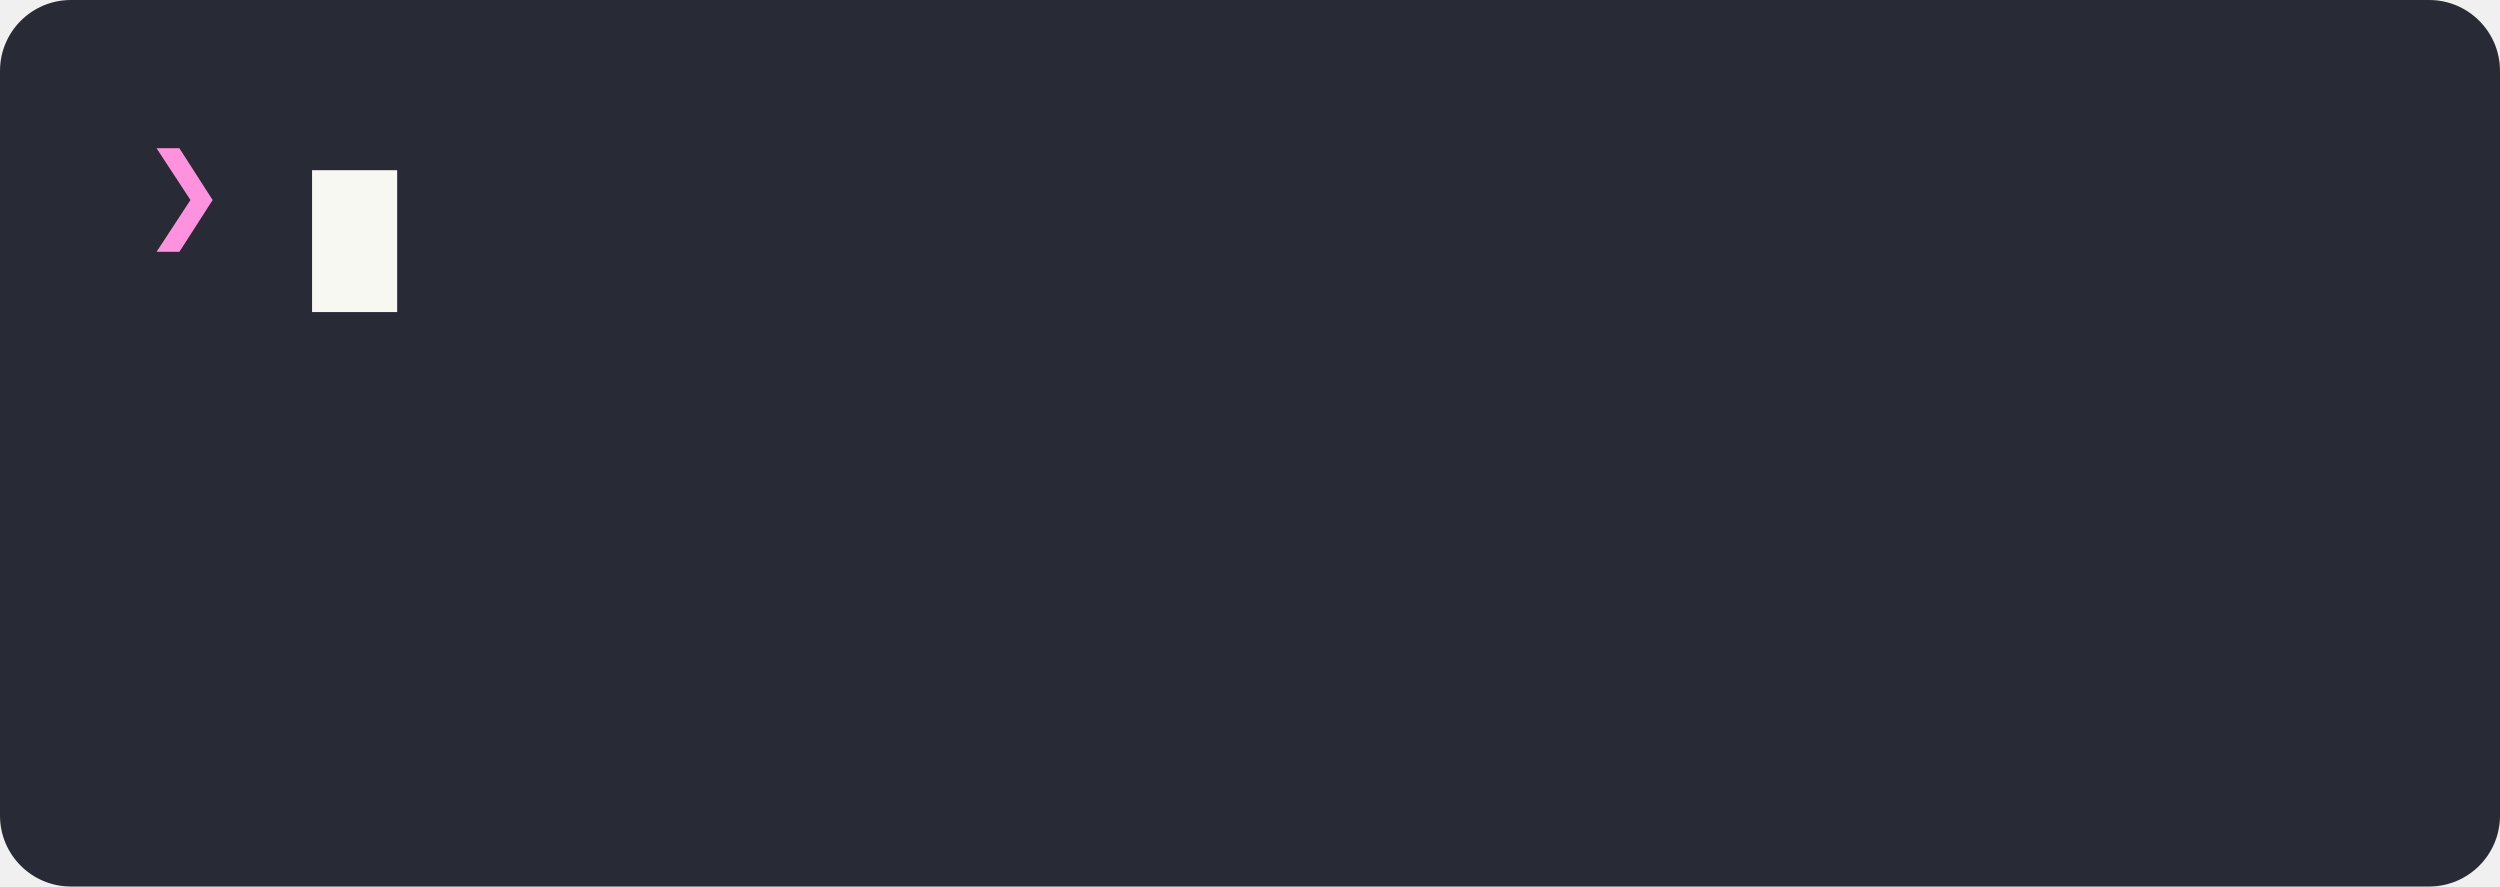
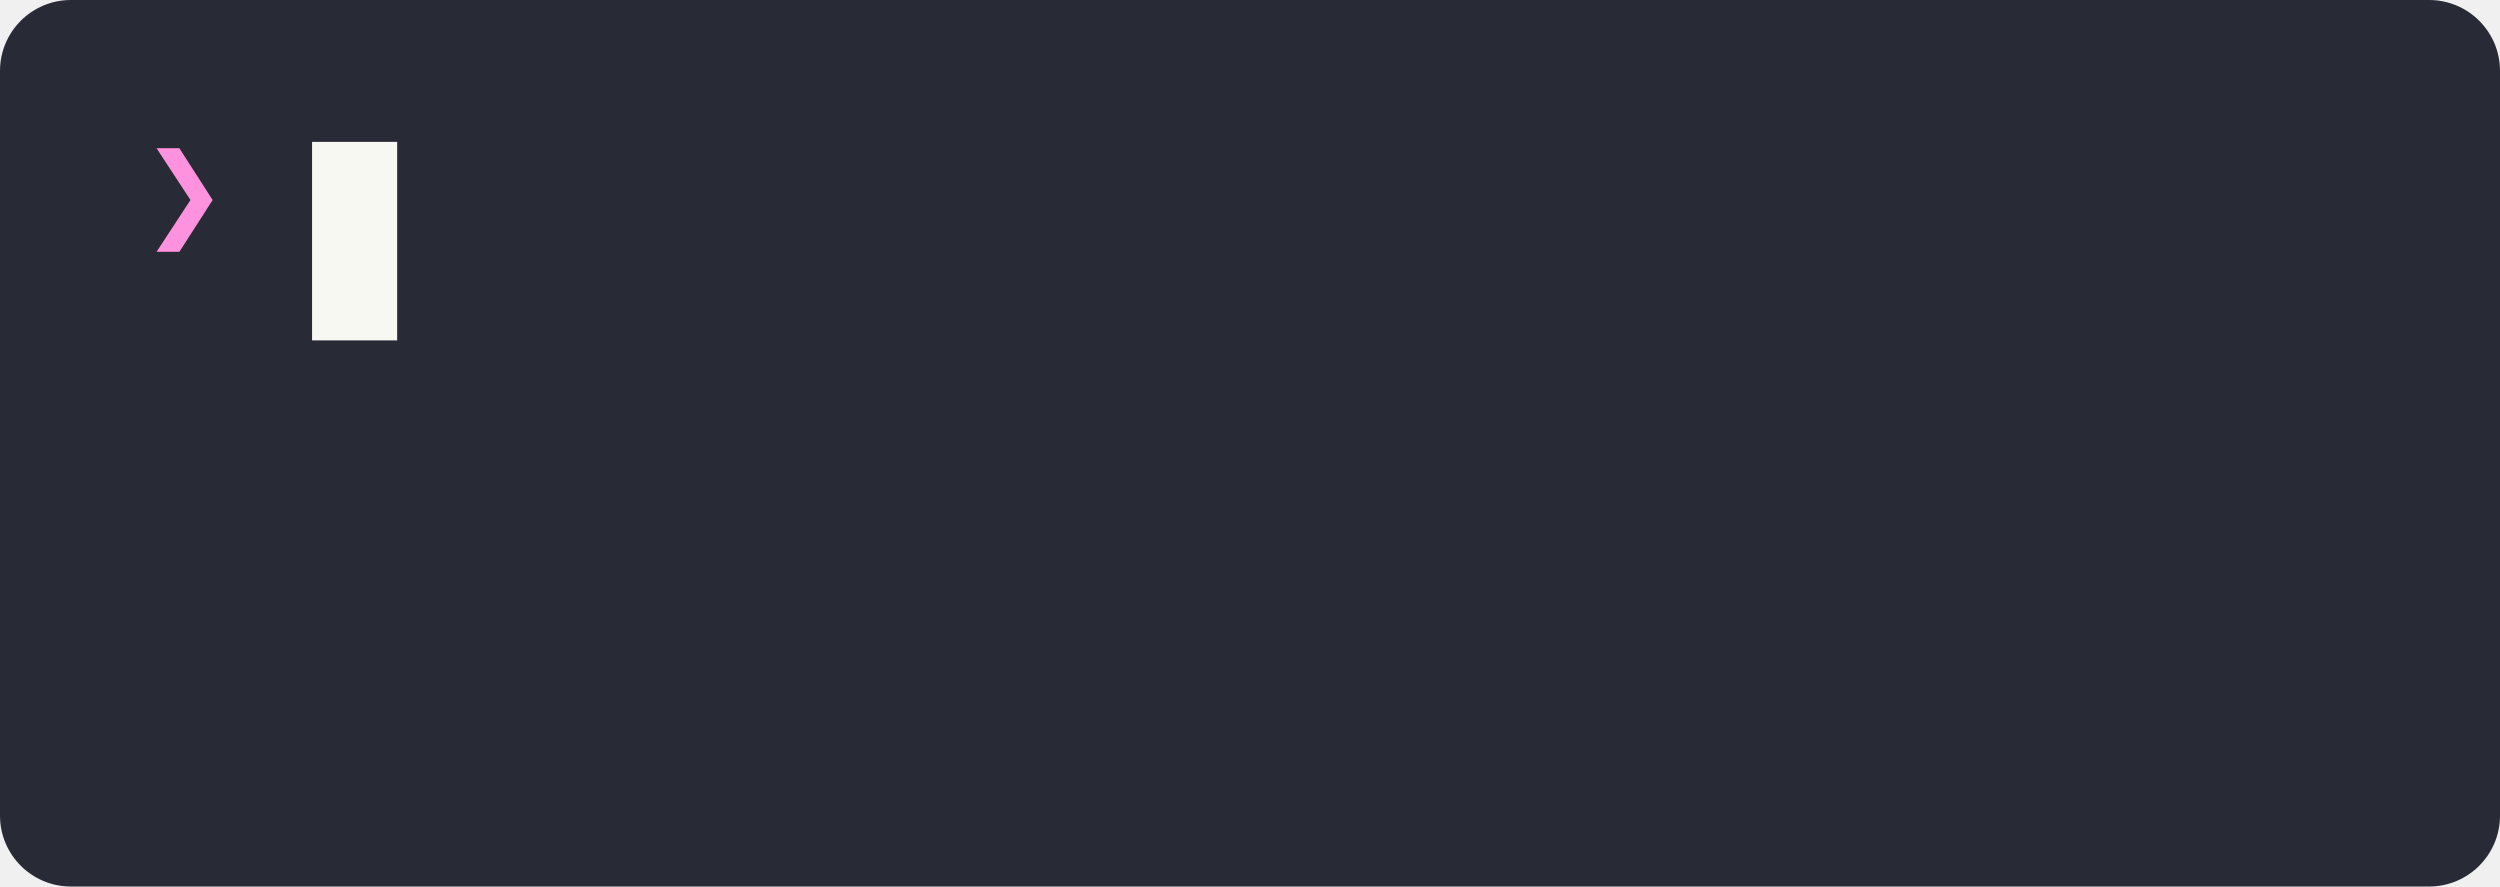
<svg xmlns="http://www.w3.org/2000/svg" width="282" height="100">
  <defs>
    <clipPath id="rounded-corners">
      <rect x="0" y="0" width="282" height="100" rx="8" ry="8" />
    </clipPath>
  </defs>
  <style>
    
.text {
  font-family: 'SF Mono', 'Monaco', 'Menlo', 'Consolas', monospace;
  font-size: 16px;
  dominant-baseline: text-before-edge;
  text-rendering: geometricPrecision;
  white-space: pre;
}
.bold { font-weight: bold; }
.italic { font-style: italic; }
.uline { text-decoration: underline; }
.strike { text-decoration: line-through; }
.dim { opacity: 0.5; }
.fg { fill: #f8f8f2; }
.f0 { fill: #21222c; }
.f1 { fill: #ff5555; }
.f2 { fill: #50fa7b; }
.f3 { fill: #f1fa8c; }
.f4 { fill: #bd93f9; }
.f5 { fill: #ff79c6; }
.f6 { fill: #8be9fd; }
.f7 { fill: #f8f8f2; }
.f8 { fill: #6272a4; }
.f9 { fill: #ff6e6e; }
.f10 { fill: #69ff94; }
.f11 { fill: #ffffa5; }
.f12 { fill: #d6acff; }
.f13 { fill: #ff92df; }
.f14 { fill: #a4ffff; }
.f15 { fill: #ffffff; }
.bg { fill: #282a36; }
.b0 { fill: #21222c; }
.b1 { fill: #ff5555; }
.b2 { fill: #50fa7b; }
.b3 { fill: #f1fa8c; }
.b4 { fill: #bd93f9; }
.b5 { fill: #ff79c6; }
.b6 { fill: #8be9fd; }
.b7 { fill: #f8f8f2; }
.b8 { fill: #6272a4; }
.b9 { fill: #ff6e6e; }
.b10 { fill: #69ff94; }
.b11 { fill: #ffffa5; }
.b12 { fill: #d6acff; }
.b13 { fill: #ff92df; }
.b14 { fill: #a4ffff; }
.b15 { fill: #ffffff; }
.cursor { opacity: 1; }
.cursor-active { opacity: 1; }

  </style>
  <g clip-path="url(#rounded-corners)">
    <rect width="100%" height="100%" fill="#282a36" rx="8" ry="8" />
    <g id="frame-0" visibility="visible">
      <g class="text-layer">
        <text class="text f13" x="16" y="16">❯</text>
      </g>
      <g class="cursor-layer">
-         <rect class="cursor" x="35.2" y="19.2" width="9.6" height="16" fill="#f8f8f2" />
+         <rect class="cursor" x="35.2" y="16" width="9.6" height="22.4" fill="#f8f8f2" />
      </g>
      <animate attributeName="visibility" values="visible;hidden;hidden" keyTimes="0;0.015;1" dur="4.19s" repeatCount="indefinite" calcMode="discrete" fill="freeze" />
    </g>
    <g id="frame-1" visibility="hidden">
      <g class="text-layer">
        <text class="text f13" x="16" y="16">❯</text>
        <text class="text fg" x="26" y="16"> C</text>
      </g>
      <g class="cursor-layer">
-         <rect class="cursor-active" x="44.8" y="19.2" width="9.6" height="16" fill="#f8f8f2" />
+         <rect class="cursor-active" x="44.8" y="16" width="9.6" height="22.4" fill="#f8f8f2" />
      </g>
      <animate attributeName="visibility" values="hidden;visible;hidden;hidden" keyTimes="0;0.015;0.027;1" dur="4.19s" repeatCount="indefinite" calcMode="discrete" fill="freeze" />
    </g>
    <g id="frame-2" visibility="hidden">
      <g class="text-layer">
        <text class="text f13" x="16" y="16">❯</text>
        <text class="text fg" x="26" y="16"> Cu</text>
      </g>
      <g class="cursor-layer">
-         <rect class="cursor-active" x="54.4" y="19.2" width="9.6" height="16" fill="#f8f8f2" />
+         <rect class="cursor-active" x="54.4" y="16" width="9.6" height="22.4" fill="#f8f8f2" />
      </g>
      <animate attributeName="visibility" values="hidden;visible;hidden;hidden" keyTimes="0;0.027;0.039;1" dur="4.19s" repeatCount="indefinite" calcMode="discrete" fill="freeze" />
    </g>
    <g id="frame-3" visibility="hidden">
      <g class="text-layer">
        <text class="text f13" x="16" y="16">❯</text>
        <text class="text fg" x="26" y="16"> Cur</text>
      </g>
      <g class="cursor-layer">
-         <rect class="cursor-active" x="64" y="19.2" width="9.6" height="16" fill="#f8f8f2" />
-       </g>
-       <animate attributeName="visibility" values="hidden;visible;hidden;hidden" keyTimes="0;0.039;0.052;1" dur="4.19s" repeatCount="indefinite" calcMode="discrete" fill="freeze" />
+         <rect class="cursor-active" x="64" y="16" width="9.6" height="22.4" fill="#f8f8f2" />
+       </g>
+       <animate attributeName="visibility" values="hidden;visible;hidden;hidden" keyTimes="0;0.039;0.051;1" dur="4.19s" repeatCount="indefinite" calcMode="discrete" fill="freeze" />
    </g>
    <g id="frame-4" visibility="hidden">
      <g class="text-layer">
        <text class="text f13" x="16" y="16">❯</text>
        <text class="text fg" x="26" y="16"> Curs</text>
      </g>
      <g class="cursor-layer">
-         <rect class="cursor-active" x="73.6" y="19.2" width="9.6" height="16" fill="#f8f8f2" />
-       </g>
-       <animate attributeName="visibility" values="hidden;visible;hidden;hidden" keyTimes="0;0.052;0.064;1" dur="4.19s" repeatCount="indefinite" calcMode="discrete" fill="freeze" />
+         <rect class="cursor-active" x="73.6" y="16" width="9.6" height="22.4" fill="#f8f8f2" />
+       </g>
+       <animate attributeName="visibility" values="hidden;visible;hidden;hidden" keyTimes="0;0.051;0.063;1" dur="4.19s" repeatCount="indefinite" calcMode="discrete" fill="freeze" />
    </g>
    <g id="frame-5" visibility="hidden">
      <g class="text-layer">
        <text class="text f13" x="16" y="16">❯</text>
        <text class="text fg" x="26" y="16"> Curso</text>
      </g>
      <g class="cursor-layer">
-         <rect class="cursor-active" x="83.2" y="19.2" width="9.6" height="16" fill="#f8f8f2" />
-       </g>
-       <animate attributeName="visibility" values="hidden;visible;hidden;hidden" keyTimes="0;0.064;0.075;1" dur="4.19s" repeatCount="indefinite" calcMode="discrete" fill="freeze" />
+         <rect class="cursor-active" x="83.2" y="16" width="9.6" height="22.4" fill="#f8f8f2" />
+       </g>
+       <animate attributeName="visibility" values="hidden;visible;hidden;hidden" keyTimes="0;0.063;0.075;1" dur="4.19s" repeatCount="indefinite" calcMode="discrete" fill="freeze" />
    </g>
    <g id="frame-6" visibility="hidden">
      <g class="text-layer">
        <text class="text f13" x="16" y="16">❯</text>
        <text class="text fg" x="26" y="16"> Cursor</text>
      </g>
      <g class="cursor-layer">
-         <rect class="cursor-active" x="92.8" y="19.2" width="9.6" height="16" fill="#f8f8f2" />
-       </g>
-       <animate attributeName="visibility" values="hidden;visible;hidden;hidden" keyTimes="0;0.075;0.088;1" dur="4.19s" repeatCount="indefinite" calcMode="discrete" fill="freeze" />
+         <rect class="cursor-active" x="92.8" y="16" width="9.6" height="22.4" fill="#f8f8f2" />
+       </g>
+       <animate attributeName="visibility" values="hidden;visible;hidden;hidden" keyTimes="0;0.075;0.087;1" dur="4.19s" repeatCount="indefinite" calcMode="discrete" fill="freeze" />
    </g>
    <g id="frame-7" visibility="hidden">
      <g class="text-layer">
        <text class="text f13" x="16" y="16">❯</text>
        <text class="text fg" x="26" y="16"> Cursor</text>
      </g>
      <g class="cursor-layer">
-         <rect class="cursor-active" x="102.4" y="19.2" width="9.6" height="16" fill="#f8f8f2" />
-       </g>
-       <animate attributeName="visibility" values="hidden;visible;hidden;hidden" keyTimes="0;0.088;0.1;1" dur="4.19s" repeatCount="indefinite" calcMode="discrete" fill="freeze" />
+         <rect class="cursor-active" x="102.4" y="16" width="9.6" height="22.4" fill="#f8f8f2" />
+       </g>
+       <animate attributeName="visibility" values="hidden;visible;hidden;hidden" keyTimes="0;0.087;0.099;1" dur="4.19s" repeatCount="indefinite" calcMode="discrete" fill="freeze" />
    </g>
    <g id="frame-8" visibility="hidden">
      <g class="text-layer">
        <text class="text f13" x="16" y="16">❯</text>
        <text class="text fg" x="26" y="16"> Cursor s</text>
      </g>
      <g class="cursor-layer">
-         <rect class="cursor-active" x="112" y="19.2" width="9.6" height="16" fill="#f8f8f2" />
-       </g>
-       <animate attributeName="visibility" values="hidden;visible;hidden;hidden" keyTimes="0;0.1;0.112;1" dur="4.19s" repeatCount="indefinite" calcMode="discrete" fill="freeze" />
+         <rect class="cursor-active" x="112" y="16" width="9.6" height="22.4" fill="#f8f8f2" />
+       </g>
+       <animate attributeName="visibility" values="hidden;visible;hidden;hidden" keyTimes="0;0.099;0.112;1" dur="4.19s" repeatCount="indefinite" calcMode="discrete" fill="freeze" />
    </g>
    <g id="frame-9" visibility="hidden">
      <g class="text-layer">
        <text class="text f13" x="16" y="16">❯</text>
        <text class="text fg" x="26" y="16"> Cursor sh</text>
      </g>
      <g class="cursor-layer">
-         <rect class="cursor-active" x="121.6" y="19.2" width="9.6" height="16" fill="#f8f8f2" />
+         <rect class="cursor-active" x="121.6" y="16" width="9.6" height="22.4" fill="#f8f8f2" />
      </g>
      <animate attributeName="visibility" values="hidden;visible;hidden;hidden" keyTimes="0;0.112;0.124;1" dur="4.19s" repeatCount="indefinite" calcMode="discrete" fill="freeze" />
    </g>
    <g id="frame-10" visibility="hidden">
      <g class="text-layer">
        <text class="text f13" x="16" y="16">❯</text>
        <text class="text fg" x="26" y="16"> Cursor sho</text>
      </g>
      <g class="cursor-layer">
-         <rect class="cursor-active" x="131.2" y="19.2" width="9.6" height="16" fill="#f8f8f2" />
+         <rect class="cursor-active" x="131.2" y="16" width="9.6" height="22.4" fill="#f8f8f2" />
      </g>
      <animate attributeName="visibility" values="hidden;visible;hidden;hidden" keyTimes="0;0.124;0.136;1" dur="4.19s" repeatCount="indefinite" calcMode="discrete" fill="freeze" />
    </g>
    <g id="frame-11" visibility="hidden">
      <g class="text-layer">
        <text class="text f13" x="16" y="16">❯</text>
        <text class="text fg" x="26" y="16"> Cursor shou</text>
      </g>
      <g class="cursor-layer">
-         <rect class="cursor-active" x="140.8" y="19.2" width="9.6" height="16" fill="#f8f8f2" />
-       </g>
-       <animate attributeName="visibility" values="hidden;visible;hidden;hidden" keyTimes="0;0.136;0.148;1" dur="4.19s" repeatCount="indefinite" calcMode="discrete" fill="freeze" />
+         <rect class="cursor-active" x="140.8" y="16" width="9.6" height="22.4" fill="#f8f8f2" />
+       </g>
+       <animate attributeName="visibility" values="hidden;visible;hidden;hidden" keyTimes="0;0.136;0.149;1" dur="4.19s" repeatCount="indefinite" calcMode="discrete" fill="freeze" />
    </g>
    <g id="frame-12" visibility="hidden">
      <g class="text-layer">
        <text class="text f13" x="16" y="16">❯</text>
        <text class="text fg" x="26" y="16"> Cursor shoul</text>
      </g>
      <g class="cursor-layer">
-         <rect class="cursor-active" x="150.4" y="19.2" width="9.6" height="16" fill="#f8f8f2" />
-       </g>
-       <animate attributeName="visibility" values="hidden;visible;hidden;hidden" keyTimes="0;0.148;0.16;1" dur="4.19s" repeatCount="indefinite" calcMode="discrete" fill="freeze" />
+         <rect class="cursor-active" x="150.4" y="16" width="9.6" height="22.4" fill="#f8f8f2" />
+       </g>
+       <animate attributeName="visibility" values="hidden;visible;hidden;hidden" keyTimes="0;0.149;0.161;1" dur="4.19s" repeatCount="indefinite" calcMode="discrete" fill="freeze" />
    </g>
    <g id="frame-13" visibility="hidden">
      <g class="text-layer">
        <text class="text f13" x="16" y="16">❯</text>
        <text class="text fg" x="26" y="16"> Cursor should</text>
      </g>
      <g class="cursor-layer">
-         <rect class="cursor-active" x="160" y="19.2" width="9.6" height="16" fill="#f8f8f2" />
-       </g>
-       <animate attributeName="visibility" values="hidden;visible;hidden;hidden" keyTimes="0;0.16;0.172;1" dur="4.19s" repeatCount="indefinite" calcMode="discrete" fill="freeze" />
+         <rect class="cursor-active" x="160" y="16" width="9.6" height="22.4" fill="#f8f8f2" />
+       </g>
+       <animate attributeName="visibility" values="hidden;visible;hidden;hidden" keyTimes="0;0.161;0.173;1" dur="4.19s" repeatCount="indefinite" calcMode="discrete" fill="freeze" />
    </g>
    <g id="frame-14" visibility="hidden">
      <g class="text-layer">
        <text class="text f13" x="16" y="16">❯</text>
        <text class="text fg" x="26" y="16"> Cursor should</text>
      </g>
      <g class="cursor-layer">
-         <rect class="cursor-active" x="169.6" y="19.2" width="9.6" height="16" fill="#f8f8f2" />
-       </g>
-       <animate attributeName="visibility" values="hidden;visible;hidden;hidden" keyTimes="0;0.172;0.184;1" dur="4.19s" repeatCount="indefinite" calcMode="discrete" fill="freeze" />
+         <rect class="cursor-active" x="169.6" y="16" width="9.6" height="22.4" fill="#f8f8f2" />
+       </g>
+       <animate attributeName="visibility" values="hidden;visible;hidden;hidden" keyTimes="0;0.173;0.185;1" dur="4.19s" repeatCount="indefinite" calcMode="discrete" fill="freeze" />
    </g>
    <g id="frame-15" visibility="hidden">
      <g class="text-layer">
        <text class="text f13" x="16" y="16">❯</text>
        <text class="text fg" x="26" y="16"> Cursor should n</text>
      </g>
      <g class="cursor-layer">
-         <rect class="cursor-active" x="179.2" y="19.2" width="9.6" height="16" fill="#f8f8f2" />
-       </g>
-       <animate attributeName="visibility" values="hidden;visible;hidden;hidden" keyTimes="0;0.184;0.196;1" dur="4.19s" repeatCount="indefinite" calcMode="discrete" fill="freeze" />
+         <rect class="cursor-active" x="179.2" y="16" width="9.6" height="22.4" fill="#f8f8f2" />
+       </g>
+       <animate attributeName="visibility" values="hidden;visible;hidden;hidden" keyTimes="0;0.185;0.197;1" dur="4.19s" repeatCount="indefinite" calcMode="discrete" fill="freeze" />
    </g>
    <g id="frame-16" visibility="hidden">
      <g class="text-layer">
        <text class="text f13" x="16" y="16">❯</text>
        <text class="text fg" x="26" y="16"> Cursor should no</text>
      </g>
      <g class="cursor-layer">
-         <rect class="cursor-active" x="188.8" y="19.2" width="9.6" height="16" fill="#f8f8f2" />
-       </g>
-       <animate attributeName="visibility" values="hidden;visible;hidden;hidden" keyTimes="0;0.196;0.209;1" dur="4.19s" repeatCount="indefinite" calcMode="discrete" fill="freeze" />
+         <rect class="cursor-active" x="188.8" y="16" width="9.6" height="22.4" fill="#f8f8f2" />
+       </g>
+       <animate attributeName="visibility" values="hidden;visible;hidden;hidden" keyTimes="0;0.197;0.21;1" dur="4.19s" repeatCount="indefinite" calcMode="discrete" fill="freeze" />
    </g>
    <g id="frame-17" visibility="hidden">
      <g class="text-layer">
        <text class="text f13" x="16" y="16">❯</text>
        <text class="text fg" x="26" y="16"> Cursor should not</text>
      </g>
      <g class="cursor-layer">
-         <rect class="cursor-active" x="198.4" y="19.2" width="9.6" height="16" fill="#f8f8f2" />
-       </g>
-       <animate attributeName="visibility" values="hidden;visible;hidden;hidden" keyTimes="0;0.209;0.221;1" dur="4.19s" repeatCount="indefinite" calcMode="discrete" fill="freeze" />
+         <rect class="cursor-active" x="198.4" y="16" width="9.6" height="22.4" fill="#f8f8f2" />
+       </g>
+       <animate attributeName="visibility" values="hidden;visible;hidden;hidden" keyTimes="0;0.21;0.222;1" dur="4.19s" repeatCount="indefinite" calcMode="discrete" fill="freeze" />
    </g>
    <g id="frame-18" visibility="hidden">
      <g class="text-layer">
        <text class="text f13" x="16" y="16">❯</text>
        <text class="text fg" x="26" y="16"> Cursor should not</text>
      </g>
      <g class="cursor-layer">
-         <rect class="cursor-active" x="208" y="19.2" width="9.6" height="16" fill="#f8f8f2" />
-       </g>
-       <animate attributeName="visibility" values="hidden;visible;hidden;hidden" keyTimes="0;0.221;0.232;1" dur="4.19s" repeatCount="indefinite" calcMode="discrete" fill="freeze" />
+         <rect class="cursor-active" x="208" y="16" width="9.6" height="22.4" fill="#f8f8f2" />
+       </g>
+       <animate attributeName="visibility" values="hidden;visible;hidden;hidden" keyTimes="0;0.222;0.234;1" dur="4.19s" repeatCount="indefinite" calcMode="discrete" fill="freeze" />
    </g>
    <g id="frame-19" visibility="hidden">
      <g class="text-layer">
        <text class="text f13" x="16" y="16">❯</text>
        <text class="text fg" x="26" y="16"> Cursor should not b</text>
      </g>
      <g class="cursor-layer">
-         <rect class="cursor-active" x="217.6" y="19.2" width="9.6" height="16" fill="#f8f8f2" />
-       </g>
-       <animate attributeName="visibility" values="hidden;visible;hidden;hidden" keyTimes="0;0.232;0.244;1" dur="4.19s" repeatCount="indefinite" calcMode="discrete" fill="freeze" />
+         <rect class="cursor-active" x="217.6" y="16" width="9.6" height="22.4" fill="#f8f8f2" />
+       </g>
+       <animate attributeName="visibility" values="hidden;visible;hidden;hidden" keyTimes="0;0.234;0.246;1" dur="4.19s" repeatCount="indefinite" calcMode="discrete" fill="freeze" />
    </g>
    <g id="frame-20" visibility="hidden">
      <g class="text-layer">
        <text class="text f13" x="16" y="16">❯</text>
        <text class="text fg" x="26" y="16"> Cursor should not bl</text>
      </g>
      <g class="cursor-layer">
-         <rect class="cursor-active" x="227.2" y="19.2" width="9.6" height="16" fill="#f8f8f2" />
-       </g>
-       <animate attributeName="visibility" values="hidden;visible;hidden;hidden" keyTimes="0;0.244;0.257;1" dur="4.19s" repeatCount="indefinite" calcMode="discrete" fill="freeze" />
+         <rect class="cursor-active" x="227.2" y="16" width="9.6" height="22.4" fill="#f8f8f2" />
+       </g>
+       <animate attributeName="visibility" values="hidden;visible;hidden;hidden" keyTimes="0;0.246;0.258;1" dur="4.19s" repeatCount="indefinite" calcMode="discrete" fill="freeze" />
    </g>
    <g id="frame-21" visibility="hidden">
      <g class="text-layer">
        <text class="text f13" x="16" y="16">❯</text>
        <text class="text fg" x="26" y="16"> Cursor should not bli</text>
      </g>
      <g class="cursor-layer">
-         <rect class="cursor-active" x="236.8" y="19.2" width="9.6" height="16" fill="#f8f8f2" />
-       </g>
-       <animate attributeName="visibility" values="hidden;visible;hidden;hidden" keyTimes="0;0.257;0.269;1" dur="4.19s" repeatCount="indefinite" calcMode="discrete" fill="freeze" />
+         <rect class="cursor-active" x="236.8" y="16" width="9.6" height="22.4" fill="#f8f8f2" />
+       </g>
+       <animate attributeName="visibility" values="hidden;visible;hidden;hidden" keyTimes="0;0.258;0.271;1" dur="4.19s" repeatCount="indefinite" calcMode="discrete" fill="freeze" />
    </g>
    <g id="frame-22" visibility="hidden">
      <g class="text-layer">
        <text class="text f13" x="16" y="16">❯</text>
        <text class="text fg" x="26" y="16"> Cursor should not blin</text>
      </g>
      <g class="cursor-layer">
-         <rect class="cursor-active" x="246.4" y="19.2" width="9.6" height="16" fill="#f8f8f2" />
-       </g>
-       <animate attributeName="visibility" values="hidden;visible;hidden;hidden" keyTimes="0;0.269;0.281;1" dur="4.19s" repeatCount="indefinite" calcMode="discrete" fill="freeze" />
+         <rect class="cursor-active" x="246.4" y="16" width="9.6" height="22.4" fill="#f8f8f2" />
+       </g>
+       <animate attributeName="visibility" values="hidden;visible;hidden;hidden" keyTimes="0;0.271;0.284;1" dur="4.19s" repeatCount="indefinite" calcMode="discrete" fill="freeze" />
    </g>
    <g id="frame-23" visibility="hidden">
      <g class="text-layer">
        <text class="text f13" x="16" y="16">❯</text>
        <text class="text fg" x="26" y="16"> Cursor should not blink</text>
      </g>
      <g class="cursor-layer">
-         <rect class="cursor-active" x="256" y="19.2" width="9.6" height="16" fill="#f8f8f2" />
-       </g>
-       <animate attributeName="visibility" values="hidden;visible;hidden;hidden" keyTimes="0;0.281;0.281;1" dur="4.19s" repeatCount="indefinite" calcMode="discrete" fill="freeze" />
+         <rect class="cursor-active" x="256" y="16" width="9.6" height="22.4" fill="#f8f8f2" />
+       </g>
+       <animate attributeName="visibility" values="hidden;visible;hidden;hidden" keyTimes="0;0.284;0.283;1" dur="4.19s" repeatCount="indefinite" calcMode="discrete" fill="freeze" />
    </g>
    <g id="frame-24" visibility="hidden">
      <g class="text-layer">
        <text class="text f13" x="16" y="16">❯</text>
        <text class="text fg" x="26" y="16"> Cursor should not blink</text>
      </g>
      <g class="cursor-layer">
-         <rect class="cursor" x="256" y="19.2" width="9.6" height="16" fill="#f8f8f2" />
-       </g>
-       <animate attributeName="visibility" values="hidden;visible;hidden;hidden" keyTimes="0;0.281;0.761;1" dur="4.19s" repeatCount="indefinite" calcMode="discrete" fill="freeze" />
+         <rect class="cursor" x="256" y="16" width="9.6" height="22.4" fill="#f8f8f2" />
+       </g>
+       <animate attributeName="visibility" values="hidden;visible;hidden;hidden" keyTimes="0;0.283;0.762;1" dur="4.19s" repeatCount="indefinite" calcMode="discrete" fill="freeze" />
    </g>
    <g id="frame-25" visibility="hidden">
      <g class="text-layer">
        <text class="text f13" x="16" y="16">❯</text>
        <text class="text fg" x="26" y="16"> Cursor should not blink</text>
      </g>
      <g class="cursor-layer">
-         <rect class="cursor" x="256" y="19.2" width="9.6" height="16" fill="#f8f8f2" />
-       </g>
-       <animate attributeName="visibility" values="hidden;visible;visible" keyTimes="0;0.761;1" dur="4.19s" repeatCount="indefinite" calcMode="discrete" fill="freeze" />
+         <rect class="cursor" x="256" y="16" width="9.6" height="22.4" fill="#f8f8f2" />
+       </g>
+       <animate attributeName="visibility" values="hidden;visible;visible" keyTimes="0;0.762;1" dur="4.19s" repeatCount="indefinite" calcMode="discrete" fill="freeze" />
    </g>
  </g>
</svg>
